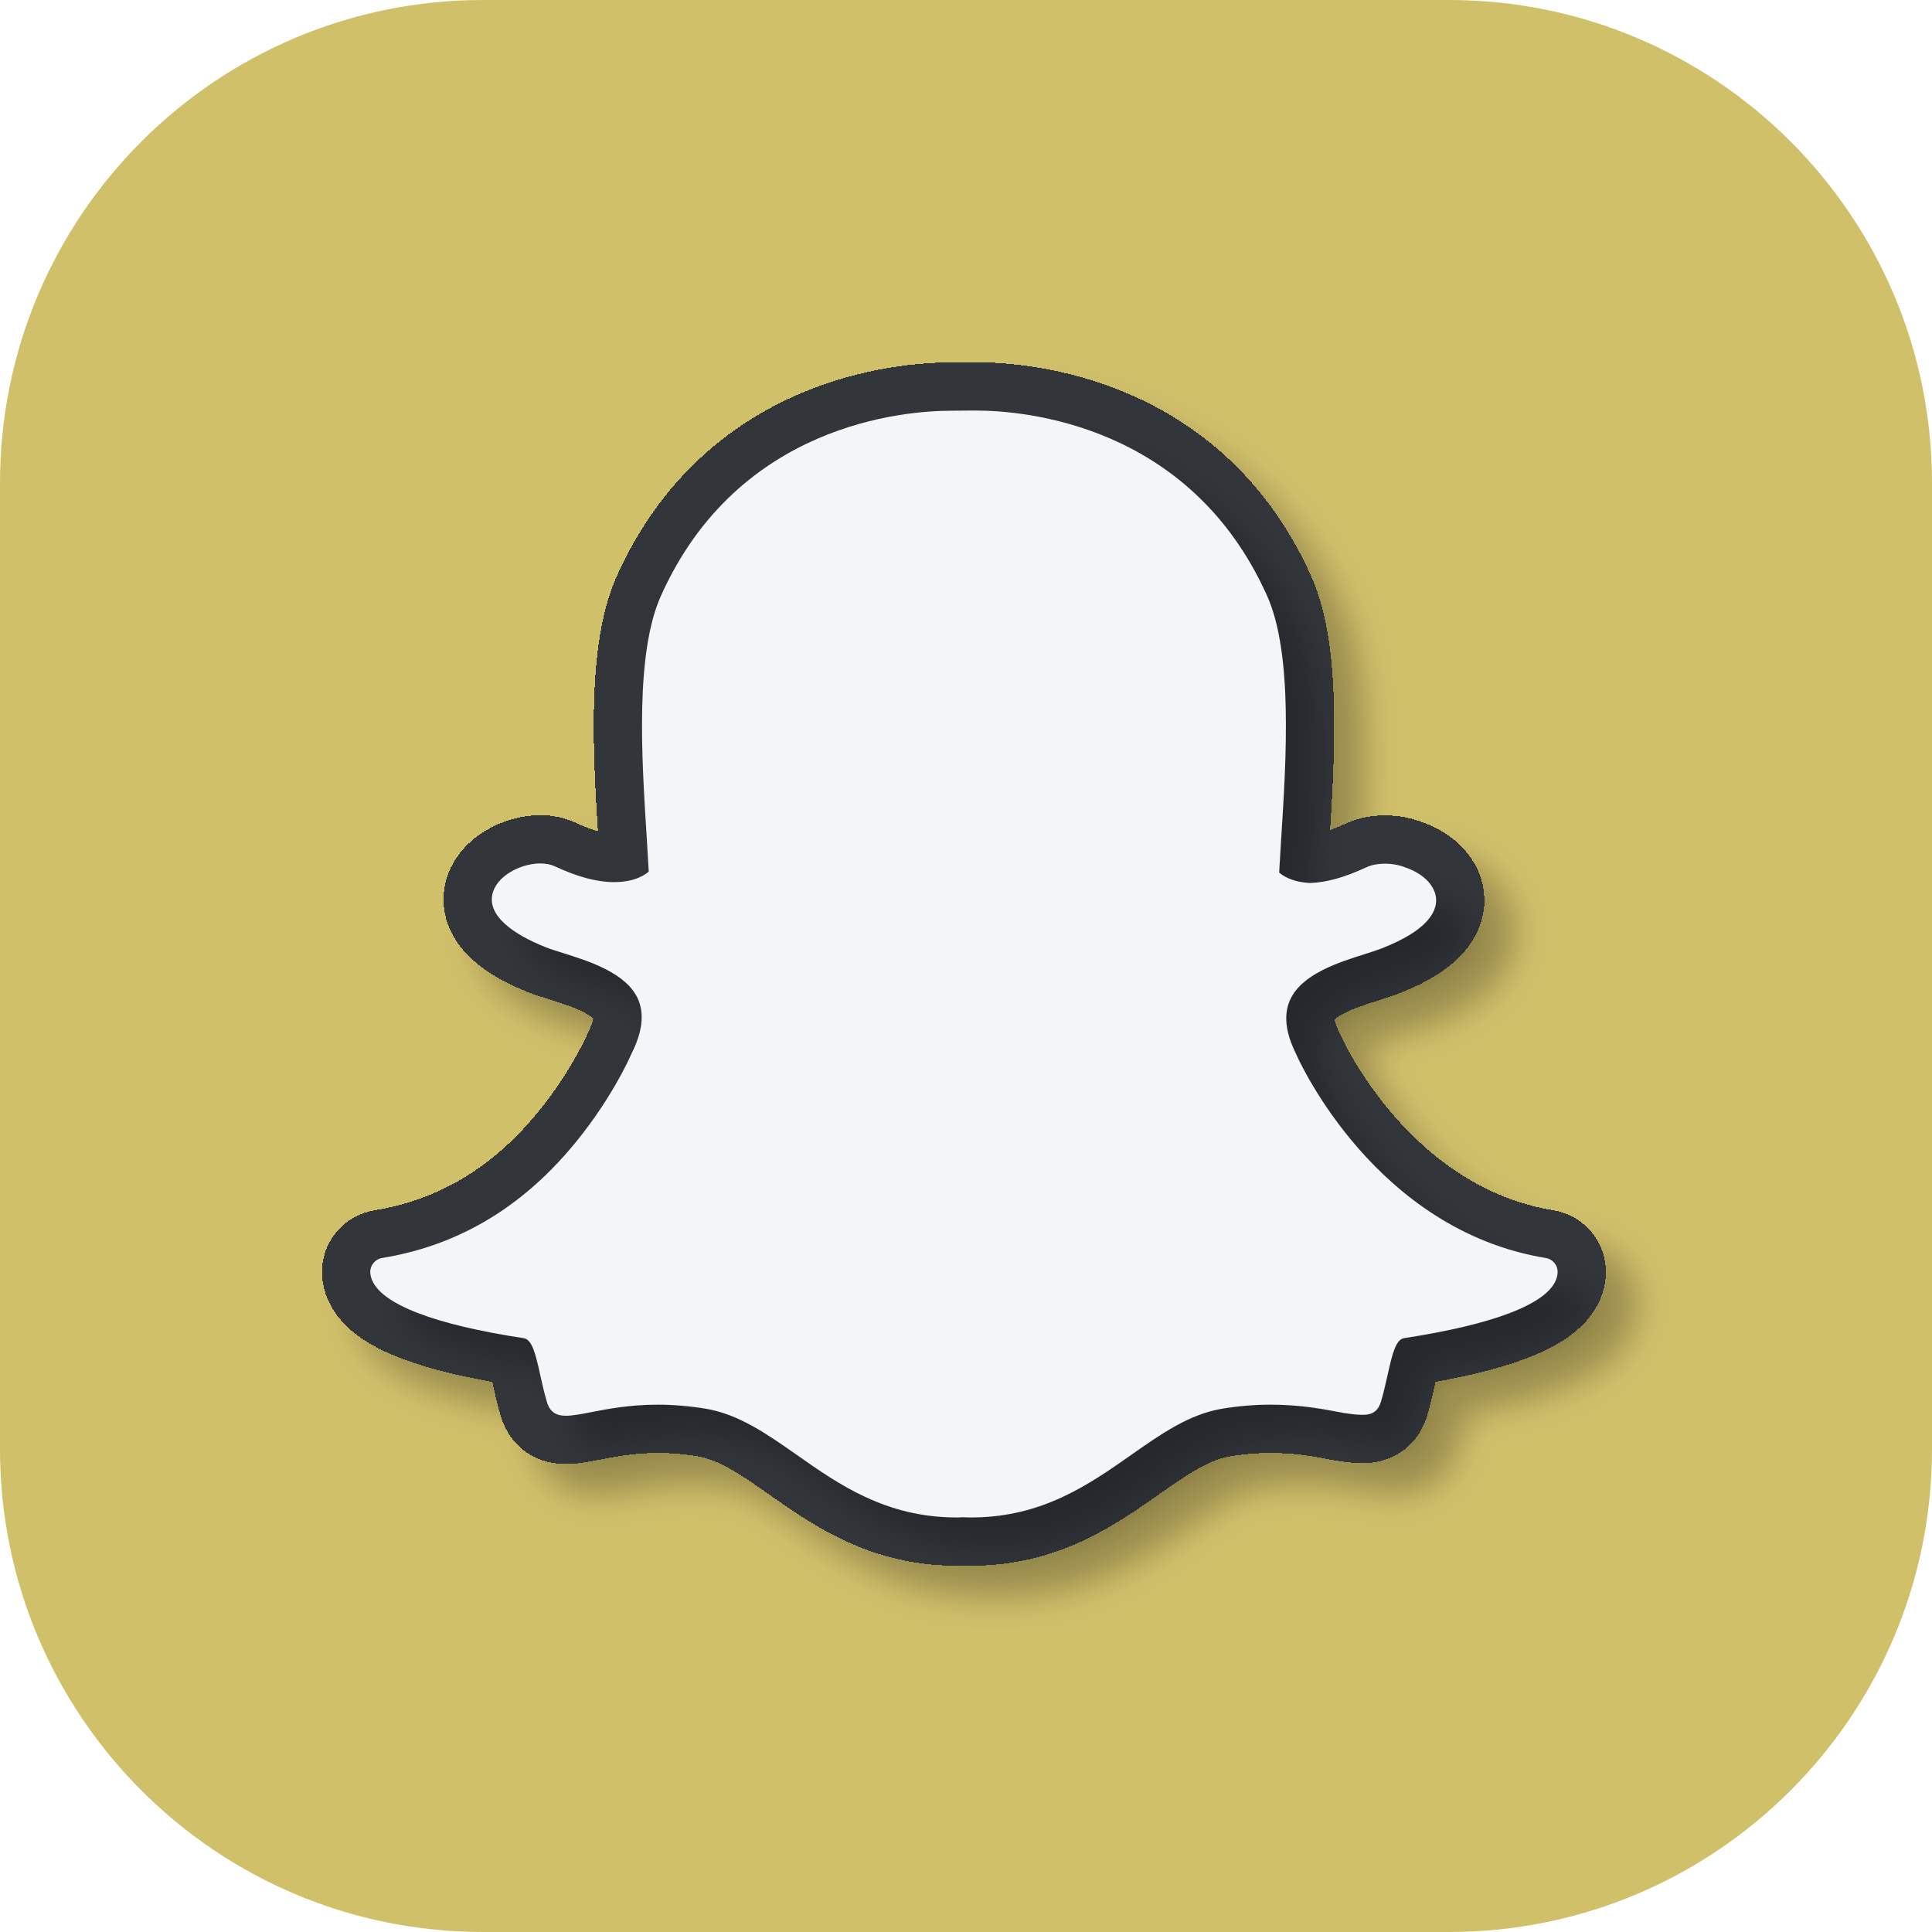
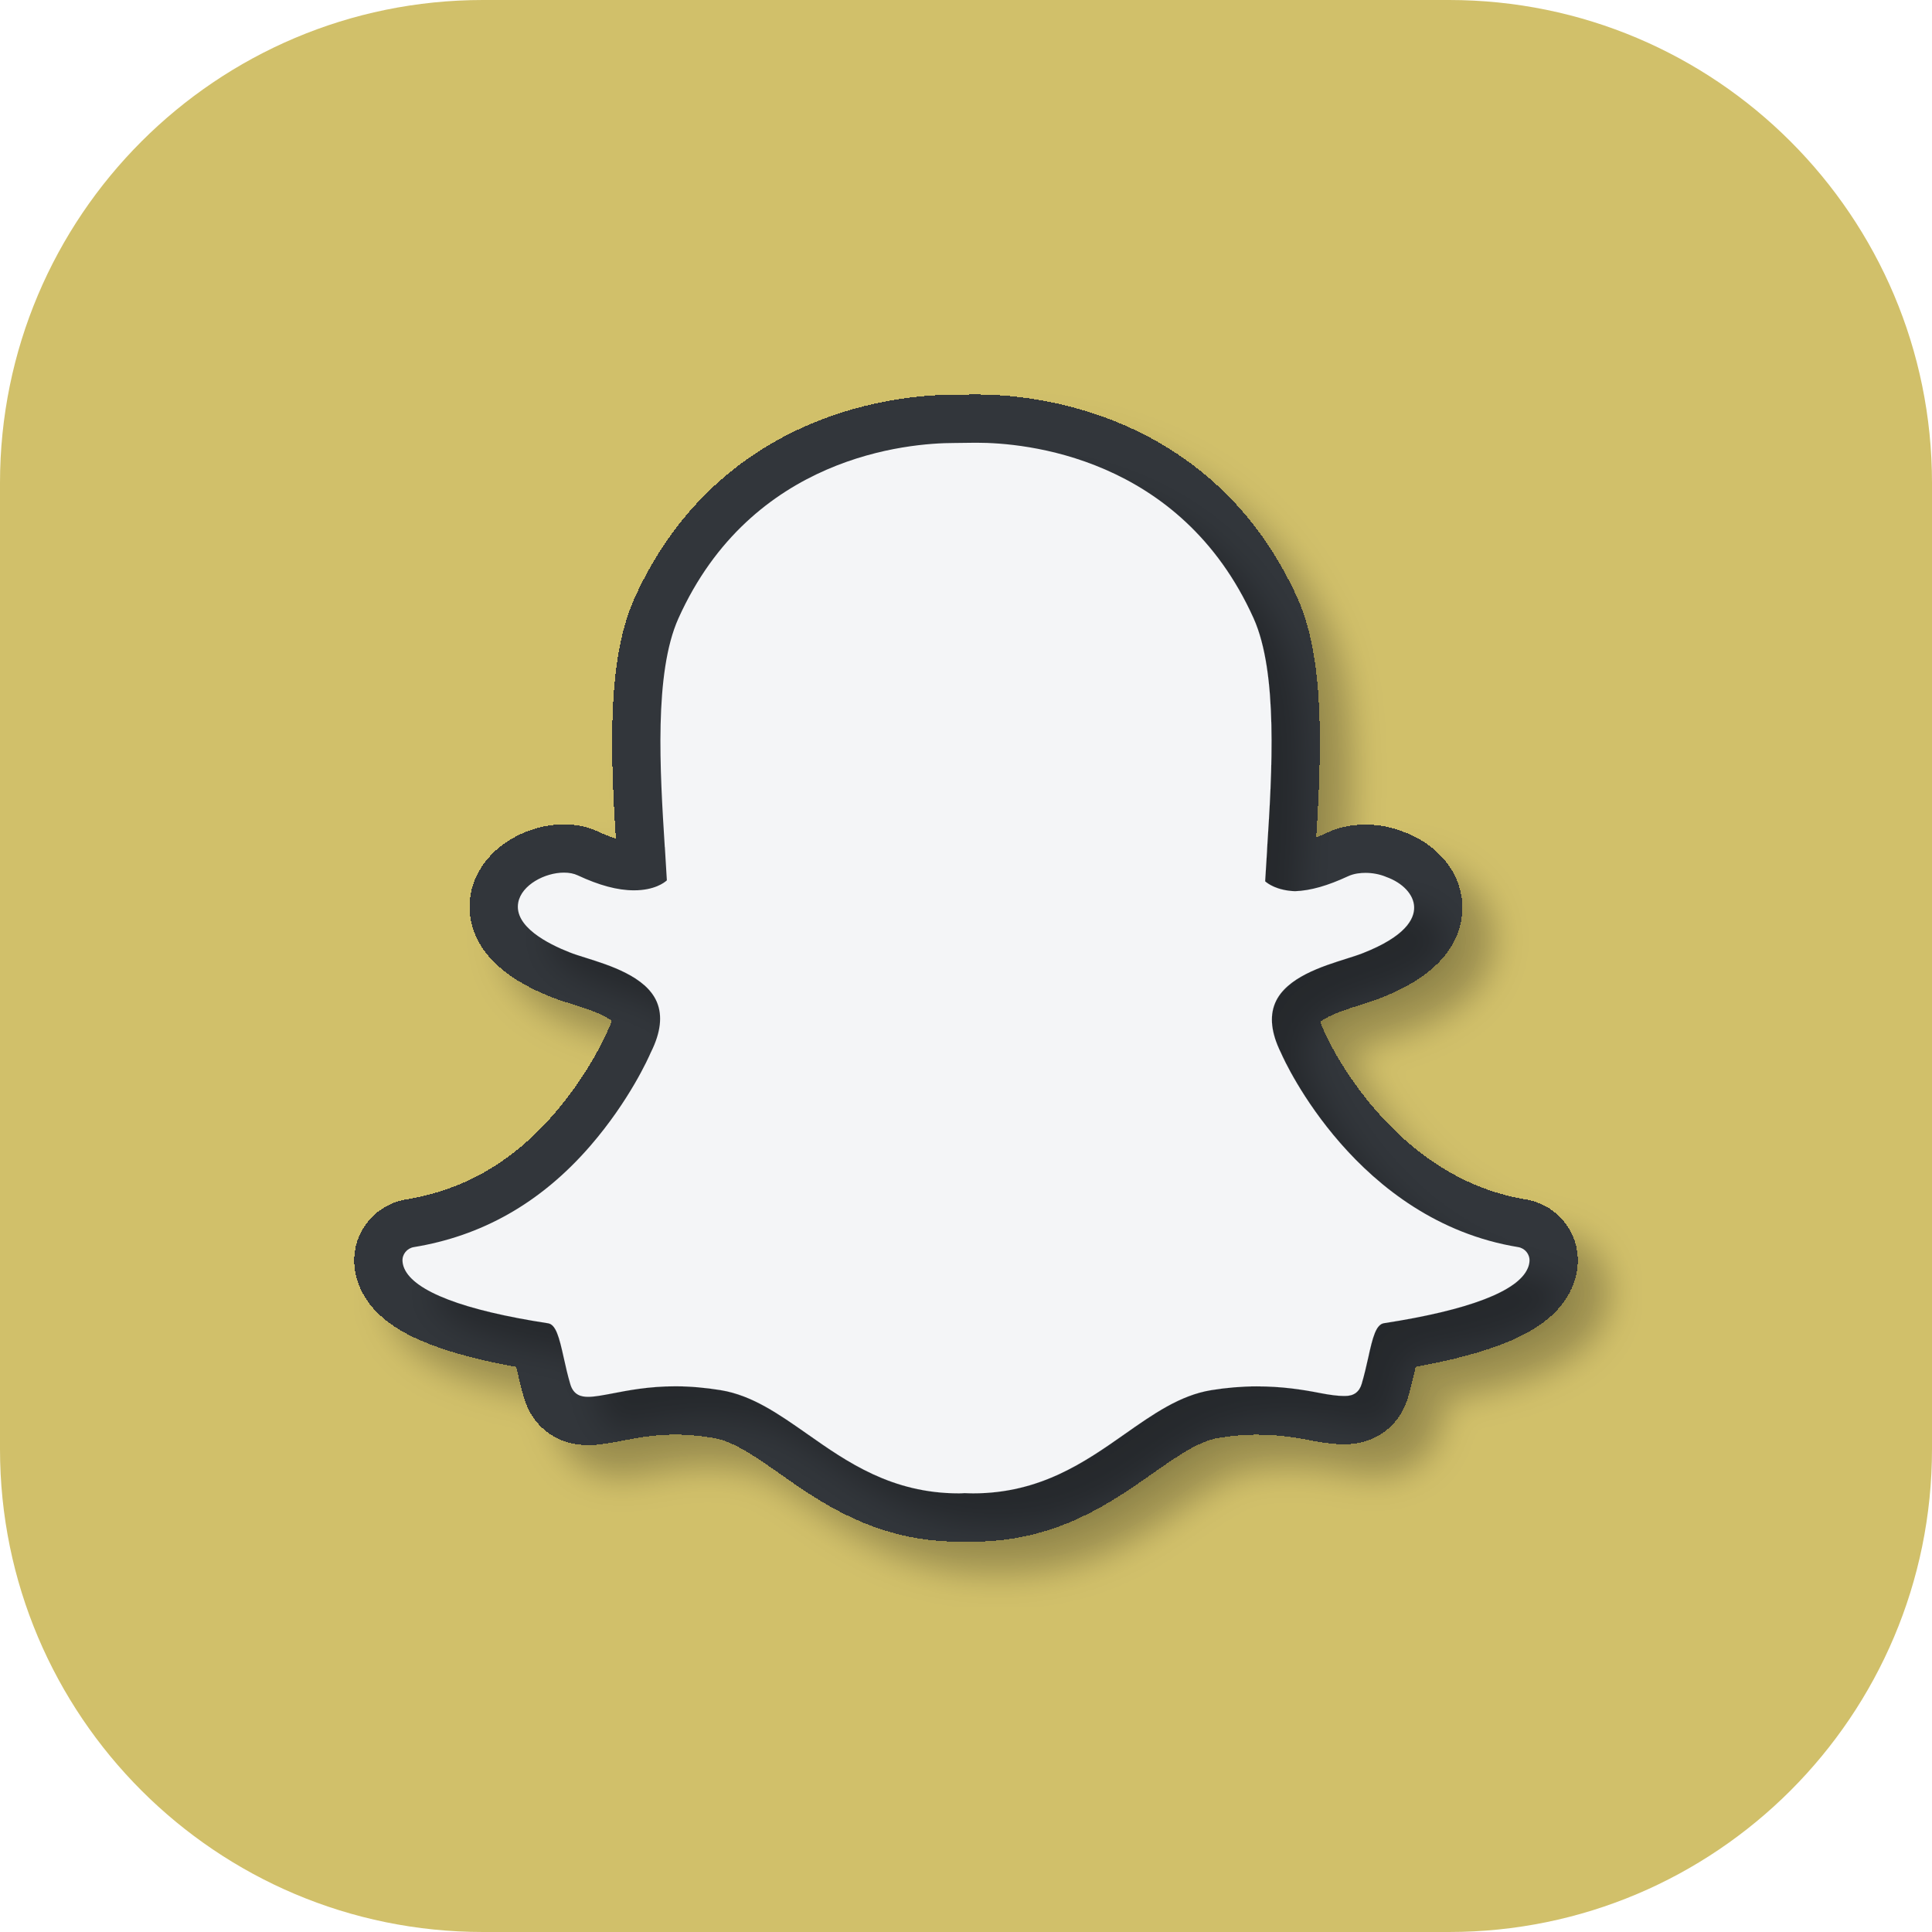
<svg xmlns="http://www.w3.org/2000/svg" width="24" height="24" viewBox="0 0 24 24" fill="none">
  <rect width="24" height="24" rx="6" fill="#D1C06A" />
-   <g filter="url(#filter0_d_101_1137)">
-     <path d="M12.068 18.85C12.026 18.85 11.986 18.848 11.956 18.847C11.931 18.849 11.906 18.85 11.882 18.85C11.003 18.85 10.416 18.437 9.898 18.073C9.527 17.813 9.176 17.567 8.766 17.499C8.564 17.466 8.364 17.449 8.17 17.449C7.821 17.449 7.545 17.503 7.344 17.542C7.22 17.566 7.113 17.587 7.03 17.587C6.944 17.587 6.839 17.567 6.795 17.419C6.76 17.302 6.735 17.188 6.711 17.079C6.651 16.806 6.608 16.639 6.505 16.623C5.403 16.455 4.752 16.206 4.623 15.905C4.609 15.873 4.602 15.841 4.6 15.81C4.595 15.72 4.659 15.642 4.748 15.627C5.622 15.484 6.4 15.062 7.06 14.299C7.57 13.709 7.821 13.145 7.848 13.082C7.849 13.079 7.851 13.076 7.852 13.074C7.979 12.818 8.005 12.597 7.928 12.416C7.786 12.084 7.303 11.936 6.992 11.838C6.915 11.814 6.842 11.791 6.783 11.768C6.508 11.66 6.054 11.431 6.115 11.116C6.159 10.886 6.465 10.726 6.712 10.726C6.781 10.726 6.842 10.738 6.893 10.762C7.173 10.892 7.412 10.958 7.629 10.958C7.898 10.958 8.028 10.856 8.059 10.827C8.051 10.684 8.042 10.534 8.033 10.391C8.033 10.391 8.033 10.389 8.033 10.389C7.969 9.391 7.891 8.112 8.211 7.4C9.168 5.268 11.224 5.102 11.823 5.102C11.839 5.102 12.084 5.1 12.084 5.1C12.095 5.1 12.107 5.1 12.12 5.1C12.721 5.1 14.781 5.266 15.739 7.399C16.059 8.111 15.98 9.404 15.916 10.403L15.913 10.451C15.905 10.586 15.897 10.715 15.89 10.839C15.919 10.866 16.038 10.96 16.28 10.969C16.487 10.961 16.711 10.896 16.973 10.774C17.053 10.737 17.143 10.729 17.203 10.729C17.295 10.729 17.388 10.746 17.466 10.779L17.47 10.78C17.692 10.858 17.837 11.014 17.84 11.178C17.843 11.331 17.728 11.56 17.166 11.78C17.108 11.803 17.035 11.826 16.957 11.851C16.646 11.949 16.163 12.097 16.022 12.429C15.944 12.609 15.97 12.83 16.097 13.086C16.098 13.089 16.1 13.092 16.101 13.095C16.14 13.186 17.088 15.281 19.201 15.627C19.291 15.642 19.354 15.72 19.349 15.81C19.347 15.842 19.34 15.874 19.326 15.906C19.197 16.205 18.546 16.453 17.445 16.622C17.341 16.638 17.298 16.804 17.238 17.076C17.213 17.188 17.188 17.298 17.154 17.414C17.122 17.522 17.051 17.575 16.936 17.575H16.919C16.844 17.575 16.739 17.562 16.605 17.536C16.372 17.491 16.111 17.449 15.779 17.449C15.585 17.449 15.385 17.466 15.183 17.499C14.773 17.567 14.423 17.812 14.052 18.073C13.533 18.437 12.946 18.85 12.068 18.85Z" stroke="#32363B" stroke-width="1.2" stroke-linecap="round" stroke-linejoin="round" shape-rendering="crispEdges" />
+   <g filter="url(#filter0_d_279_819)">
+     <path d="M12.088 18.551C12.049 18.551 12.011 18.549 11.982 18.548C11.959 18.55 11.935 18.551 11.912 18.551C11.078 18.551 10.521 18.16 10.029 17.814C9.676 17.567 9.344 17.333 8.954 17.269C8.763 17.238 8.573 17.221 8.389 17.221C8.058 17.221 7.796 17.273 7.605 17.31C7.487 17.332 7.386 17.352 7.307 17.352C7.225 17.352 7.125 17.334 7.084 17.193C7.051 17.082 7.027 16.974 7.004 16.87C6.947 16.611 6.906 16.453 6.808 16.438C5.763 16.278 5.145 16.042 5.022 15.756C5.009 15.726 5.002 15.696 5 15.666C4.995 15.581 5.056 15.506 5.141 15.492C5.971 15.356 6.709 14.956 7.335 14.232C7.82 13.671 8.058 13.136 8.083 13.077C8.084 13.074 8.086 13.071 8.087 13.069C8.208 12.826 8.232 12.616 8.159 12.445C8.024 12.129 7.566 11.989 7.271 11.896C7.197 11.873 7.128 11.851 7.073 11.829C6.811 11.726 6.381 11.51 6.438 11.21C6.48 10.992 6.77 10.84 7.005 10.84C7.071 10.84 7.128 10.851 7.177 10.874C7.443 10.998 7.67 11.06 7.875 11.06C8.13 11.06 8.254 10.964 8.284 10.936C8.276 10.801 8.267 10.658 8.259 10.523C8.259 10.522 8.258 10.521 8.258 10.521C8.198 9.574 8.124 8.359 8.427 7.683C9.336 5.66 11.287 5.503 11.856 5.503C11.871 5.503 12.104 5.5 12.104 5.5C12.114 5.5 12.126 5.5 12.138 5.5C12.708 5.5 14.663 5.658 15.573 7.682C15.876 8.358 15.802 9.586 15.741 10.534L15.739 10.579C15.73 10.708 15.723 10.83 15.716 10.948C15.744 10.973 15.857 11.062 16.087 11.071C16.283 11.064 16.496 11.001 16.744 10.886C16.82 10.85 16.905 10.843 16.963 10.843C17.05 10.843 17.138 10.86 17.212 10.89L17.216 10.892C17.426 10.966 17.564 11.114 17.567 11.27C17.57 11.415 17.461 11.632 16.927 11.841C16.872 11.863 16.803 11.884 16.729 11.908C16.434 12.001 15.976 12.141 15.841 12.457C15.768 12.627 15.792 12.837 15.913 13.08C15.914 13.083 15.915 13.086 15.917 13.089C15.954 13.175 16.853 15.164 18.859 15.492C18.944 15.506 19.005 15.581 19 15.666C18.998 15.696 18.991 15.727 18.977 15.757C18.855 16.041 18.238 16.276 17.192 16.437C17.094 16.452 17.052 16.609 16.996 16.867C16.972 16.974 16.948 17.078 16.916 17.188C16.886 17.291 16.818 17.341 16.709 17.341H16.693C16.622 17.341 16.522 17.329 16.395 17.304C16.174 17.261 15.926 17.222 15.611 17.222C15.427 17.222 15.237 17.238 15.045 17.269C14.656 17.333 14.324 17.567 13.972 17.814C13.479 18.16 12.922 18.551 12.088 18.551Z" stroke="#32363B" stroke-width="1.2" stroke-linecap="round" stroke-linejoin="round" shape-rendering="crispEdges" />
  </g>
-   <g filter="url(#filter1_d_101_1137)">
-     <path d="M12.068 18.85C12.026 18.85 11.986 18.848 11.956 18.847C11.931 18.849 11.906 18.85 11.882 18.85C11.003 18.85 10.416 18.437 9.898 18.073C9.527 17.813 9.176 17.567 8.766 17.499C8.564 17.466 8.364 17.449 8.17 17.449C7.821 17.449 7.545 17.503 7.344 17.542C7.22 17.566 7.113 17.587 7.03 17.587C6.944 17.587 6.839 17.567 6.795 17.419C6.76 17.302 6.735 17.188 6.711 17.079C6.651 16.806 6.608 16.639 6.505 16.623C5.403 16.455 4.752 16.206 4.623 15.905C4.609 15.873 4.602 15.841 4.6 15.81C4.595 15.72 4.659 15.642 4.748 15.627C5.622 15.484 6.4 15.062 7.06 14.299C7.57 13.709 7.821 13.145 7.848 13.082C7.849 13.079 7.851 13.076 7.852 13.074C7.979 12.818 8.005 12.597 7.928 12.416C7.786 12.084 7.303 11.936 6.992 11.838C6.915 11.814 6.842 11.791 6.783 11.768C6.508 11.66 6.054 11.431 6.115 11.116C6.159 10.886 6.465 10.726 6.712 10.726C6.781 10.726 6.842 10.738 6.893 10.762C7.173 10.892 7.412 10.958 7.629 10.958C7.898 10.958 8.028 10.856 8.059 10.827C8.051 10.684 8.042 10.534 8.033 10.391C8.033 10.391 8.033 10.389 8.033 10.389C7.969 9.391 7.891 8.112 8.211 7.4C9.168 5.268 11.224 5.102 11.823 5.102C11.839 5.102 12.084 5.1 12.084 5.1C12.095 5.1 12.107 5.1 12.12 5.1C12.721 5.1 14.781 5.266 15.739 7.399C16.059 8.111 15.98 9.404 15.916 10.403L15.913 10.451C15.905 10.586 15.897 10.715 15.89 10.839C15.919 10.866 16.038 10.96 16.28 10.969C16.487 10.961 16.711 10.896 16.973 10.774C17.053 10.737 17.143 10.729 17.203 10.729C17.295 10.729 17.388 10.746 17.466 10.779L17.47 10.78C17.692 10.858 17.837 11.014 17.84 11.178C17.843 11.331 17.728 11.56 17.166 11.78C17.108 11.803 17.035 11.826 16.957 11.851C16.646 11.949 16.163 12.097 16.022 12.429C15.944 12.609 15.97 12.83 16.097 13.086C16.098 13.089 16.1 13.092 16.101 13.095C16.14 13.186 17.088 15.281 19.201 15.627C19.291 15.642 19.354 15.72 19.349 15.81C19.347 15.842 19.34 15.874 19.326 15.906C19.197 16.205 18.546 16.453 17.445 16.622C17.341 16.638 17.298 16.804 17.238 17.076C17.213 17.188 17.188 17.298 17.154 17.414C17.122 17.522 17.051 17.575 16.936 17.575H16.919C16.844 17.575 16.739 17.562 16.605 17.536C16.372 17.491 16.111 17.449 15.779 17.449C15.585 17.449 15.385 17.466 15.183 17.499C14.773 17.567 14.423 17.812 14.052 18.073C13.533 18.437 12.946 18.85 12.068 18.85Z" fill="#F4F5F7" />
+   <g filter="url(#filter1_d_279_819)">
+     <path d="M12.088 18.551C12.049 18.551 12.011 18.549 11.982 18.548C11.959 18.55 11.935 18.551 11.912 18.551C11.078 18.551 10.521 18.16 10.029 17.814C9.676 17.567 9.344 17.333 8.954 17.269C8.763 17.238 8.573 17.221 8.389 17.221C8.058 17.221 7.796 17.273 7.605 17.31C7.487 17.332 7.386 17.352 7.307 17.352C7.225 17.352 7.125 17.334 7.084 17.193C7.051 17.082 7.027 16.974 7.004 16.87C6.947 16.611 6.906 16.453 6.808 16.438C5.763 16.278 5.145 16.042 5.022 15.756C5.009 15.726 5.002 15.696 5 15.666C4.995 15.581 5.056 15.506 5.141 15.492C5.971 15.356 6.709 14.956 7.335 14.232C7.82 13.671 8.058 13.136 8.083 13.077C8.084 13.074 8.086 13.071 8.087 13.069C8.208 12.826 8.232 12.616 8.159 12.445C8.024 12.129 7.566 11.989 7.271 11.896C7.197 11.873 7.128 11.851 7.073 11.829C6.811 11.726 6.381 11.51 6.438 11.21C6.48 10.992 6.77 10.84 7.005 10.84C7.071 10.84 7.128 10.851 7.177 10.874C7.443 10.998 7.67 11.06 7.875 11.06C8.13 11.06 8.254 10.964 8.284 10.936C8.276 10.801 8.267 10.658 8.259 10.523C8.259 10.522 8.258 10.521 8.258 10.521C8.198 9.574 8.124 8.359 8.427 7.683C9.336 5.66 11.287 5.503 11.856 5.503C11.871 5.503 12.104 5.5 12.104 5.5C12.114 5.5 12.126 5.5 12.138 5.5C12.708 5.5 14.663 5.658 15.573 7.682C15.876 8.358 15.802 9.586 15.741 10.534L15.739 10.579C15.73 10.708 15.723 10.83 15.716 10.948C15.744 10.973 15.857 11.062 16.087 11.071C16.283 11.064 16.496 11.001 16.744 10.886C16.82 10.85 16.905 10.843 16.963 10.843C17.05 10.843 17.138 10.86 17.212 10.89L17.216 10.892C17.426 10.966 17.564 11.114 17.567 11.27C17.57 11.415 17.461 11.632 16.927 11.841C16.872 11.863 16.803 11.884 16.729 11.908C16.434 12.001 15.976 12.141 15.841 12.457C15.768 12.627 15.792 12.837 15.913 13.08C15.914 13.083 15.915 13.086 15.917 13.089C15.954 13.175 16.853 15.164 18.859 15.492C18.944 15.506 19.005 15.581 19 15.666C18.998 15.696 18.991 15.727 18.977 15.757C18.855 16.041 18.238 16.276 17.192 16.437C17.094 16.452 17.052 16.609 16.996 16.867C16.972 16.974 16.948 17.078 16.916 17.188C16.886 17.291 16.818 17.341 16.709 17.341H16.693C16.622 17.341 16.522 17.329 16.395 17.304C16.174 17.261 15.926 17.222 15.611 17.222C15.427 17.222 15.237 17.238 15.045 17.269C14.656 17.333 14.324 17.567 13.972 17.814C13.479 18.16 12.922 18.551 12.088 18.551Z" fill="#F4F5F7" />
  </g>
  <defs>
-     <filter id="filter0_d_101_1137" x="4" y="4.5" width="16.749" height="15.749" filterUnits="userSpaceOnUse" color-interpolation-filters="sRGB">
+     <filter id="filter0_d_279_819" x="4.4" y="4.9" width="15.999" height="15.051" filterUnits="userSpaceOnUse" color-interpolation-filters="sRGB">
      <feFlood flood-opacity="0" result="BackgroundImageFix" />
      <feColorMatrix in="SourceAlpha" type="matrix" values="0 0 0 0 0 0 0 0 0 0 0 0 0 0 0 0 0 0 127 0" result="hardAlpha" />
      <feOffset dx="0.4" dy="0.4" />
      <feGaussianBlur stdDeviation="0.2" />
      <feComposite in2="hardAlpha" operator="out" />
      <feColorMatrix type="matrix" values="0 0 0 0 0 0 0 0 0 0 0 0 0 0 0 0 0 0 0.25 0" />
-       <feBlend mode="normal" in2="BackgroundImageFix" result="effect1_dropShadow_101_1137" />
-       <feBlend mode="normal" in="SourceGraphic" in2="effect1_dropShadow_101_1137" result="shape" />
+       <feBlend mode="normal" in2="BackgroundImageFix" result="effect1_dropShadow_279_819" />
+       <feBlend mode="normal" in="SourceGraphic" in2="effect1_dropShadow_279_819" result="shape" />
    </filter>
-     <filter id="filter1_d_101_1137" x="4.6" y="5.1" width="15.55" height="14.55" filterUnits="userSpaceOnUse" color-interpolation-filters="sRGB">
+     <filter id="filter1_d_279_819" x="5" y="5.5" width="14.8" height="13.851" filterUnits="userSpaceOnUse" color-interpolation-filters="sRGB">
      <feFlood flood-opacity="0" result="BackgroundImageFix" />
      <feColorMatrix in="SourceAlpha" type="matrix" values="0 0 0 0 0 0 0 0 0 0 0 0 0 0 0 0 0 0 127 0" result="hardAlpha" />
      <feOffset dx="0.4" dy="0.4" />
      <feGaussianBlur stdDeviation="0.2" />
      <feComposite in2="hardAlpha" operator="out" />
      <feColorMatrix type="matrix" values="0 0 0 0 0 0 0 0 0 0 0 0 0 0 0 0 0 0 0.25 0" />
-       <feBlend mode="normal" in2="BackgroundImageFix" result="effect1_dropShadow_101_1137" />
-       <feBlend mode="normal" in="SourceGraphic" in2="effect1_dropShadow_101_1137" result="shape" />
+       <feBlend mode="normal" in2="BackgroundImageFix" result="effect1_dropShadow_279_819" />
+       <feBlend mode="normal" in="SourceGraphic" in2="effect1_dropShadow_279_819" result="shape" />
    </filter>
  </defs>
</svg>
